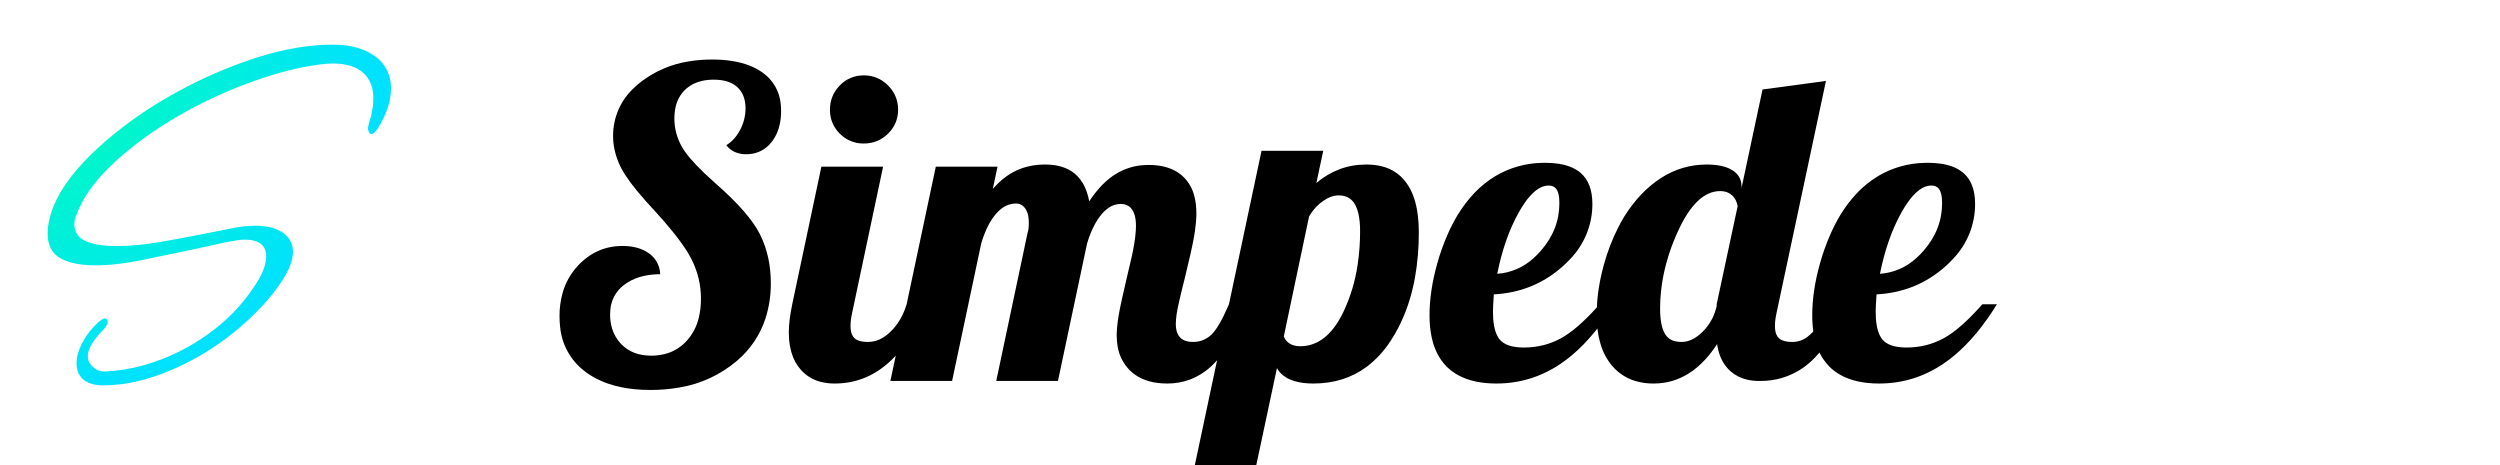
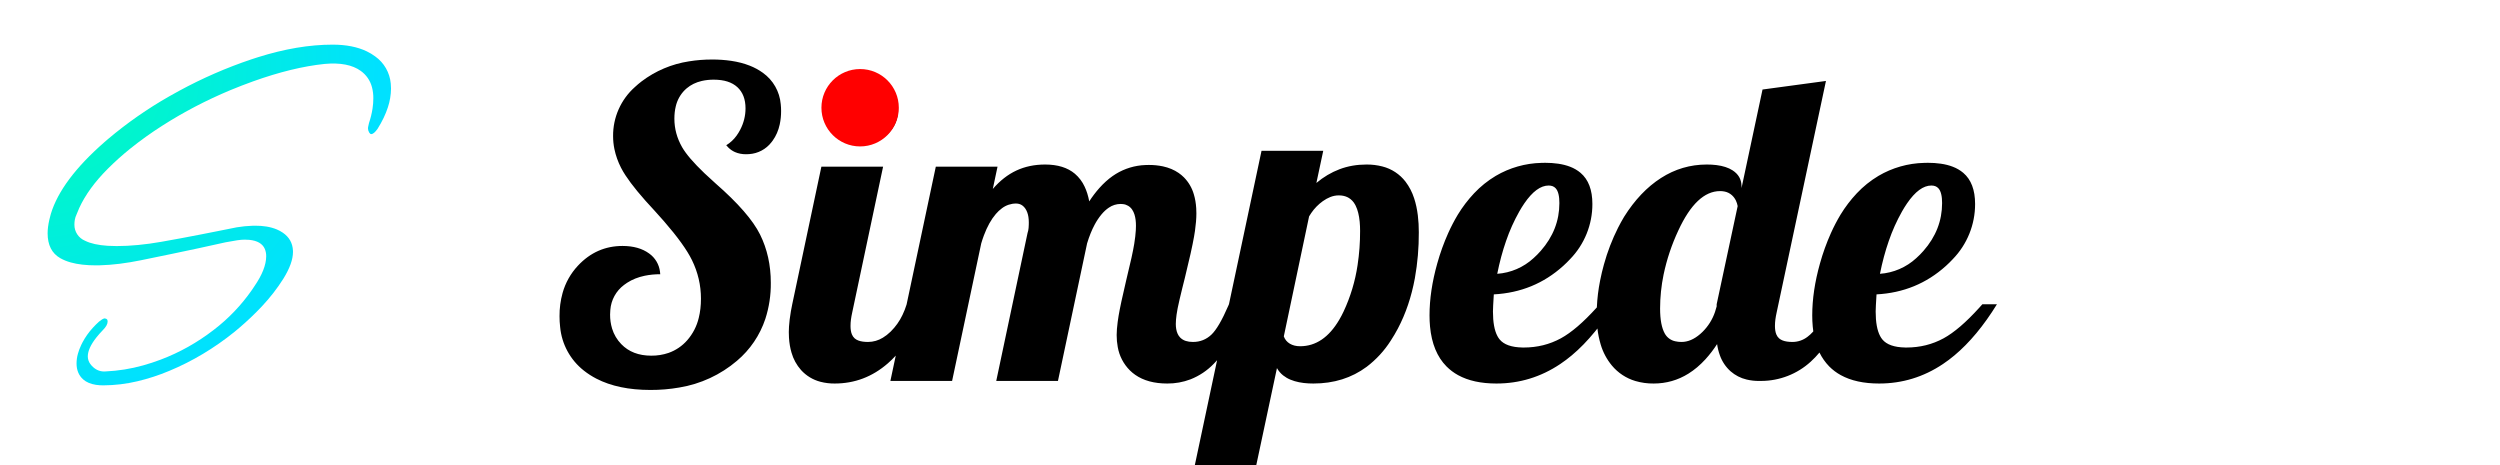
<svg xmlns="http://www.w3.org/2000/svg" viewBox="0 0 210 39">
  <defs>
    <radialGradient cx="-4.619%" cy="6.646%" fx="-4.619%" fy="6.646%" r="101.342%" gradientTransform="matrix(.8299 .53351 -.5579 .79363 .03 .038)" id="a">
      <stop stop-color="#00FFB4" offset="0%" />
      <stop stop-color="#00E1FF" offset="100%" />
    </radialGradient>
  </defs>
  <g id="svgGroup" stroke-linecap="round" fill-rule="nonzero" fill="url(#a)">
    <path transform="translate(4, 3.75)" d="M 14.94 16.605 L 12.69 17.1 A 592.831 592.831 0 0 1 10.409 17.582 Q 9.02 17.872 7.83 18.113 A 23.986 23.986 0 0 1 6.066 18.405 Q 5.189 18.515 4.406 18.535 A 13.535 13.535 0 0 1 4.05 18.54 A 9.927 9.927 0 0 1 2.928 18.481 Q 2.392 18.42 1.948 18.296 A 3.879 3.879 0 0 1 1.058 17.933 Q 0 17.325 0 15.84 Q 0 15.337 0.15 14.683 A 9.133 9.133 0 0 1 0.27 14.22 Q 1.133 11.371 4.772 8.19 A 30.532 30.532 0 0 1 5.085 7.92 A 34.195 34.195 0 0 1 10.214 4.344 A 38.371 38.371 0 0 1 11.025 3.893 A 38.163 38.163 0 0 1 17.139 1.227 A 35.142 35.142 0 0 1 17.663 1.058 Q 21.015 0 23.94 0 Q 25.636 0 26.808 0.563 A 4.285 4.285 0 0 1 27.518 0.99 A 3.139 3.139 0 0 1 28.824 3.268 A 4.079 4.079 0 0 1 28.845 3.69 A 5.117 5.117 0 0 1 28.581 5.269 Q 28.3 6.137 27.72 7.065 Q 27.405 7.515 27.18 7.515 Q 27.104 7.515 27.028 7.403 A 0.704 0.704 0 0 1 27 7.358 Q 26.91 7.2 26.91 7.02 A 0.3 0.3 0 0 1 26.911 6.994 Q 26.915 6.949 26.931 6.87 A 2.924 2.924 0 0 1 26.933 6.863 Q 26.953 6.762 26.991 6.607 A 11.844 11.844 0 0 1 27 6.57 A 7.196 7.196 0 0 0 27.291 5.384 A 5.837 5.837 0 0 0 27.36 4.5 A 3.514 3.514 0 0 0 27.246 3.578 A 2.43 2.43 0 0 0 26.303 2.205 Q 25.245 1.44 23.265 1.62 Q 20.572 1.9 17.28 3.077 A 42.204 42.204 0 0 0 15.345 3.825 Q 12.33 5.085 9.653 6.795 A 30.156 30.156 0 0 0 6.918 8.754 A 23.671 23.671 0 0 0 5.063 10.418 Q 3.418 12.062 2.655 13.723 A 7.902 7.902 0 0 0 2.43 14.265 A 1.652 1.652 0 0 0 2.285 14.713 A 2.291 2.291 0 0 0 2.25 15.12 A 1.442 1.442 0 0 0 3.139 16.47 Q 3.83 16.82 5.058 16.898 A 11.834 11.834 0 0 0 5.805 16.92 Q 7.515 16.92 9.563 16.56 A 160.362 160.362 0 0 0 11.19 16.265 Q 11.906 16.131 12.686 15.98 A 277.749 277.749 0 0 0 14.31 15.66 L 15.885 15.345 A 9.735 9.735 0 0 1 17.22 15.213 A 8.793 8.793 0 0 1 17.46 15.21 A 5.756 5.756 0 0 1 18.381 15.279 Q 18.864 15.358 19.258 15.525 A 2.849 2.849 0 0 1 19.755 15.795 Q 20.564 16.348 20.608 17.304 A 2.42 2.42 0 0 1 20.61 17.415 Q 20.61 18.36 19.8 19.665 Q 19.035 20.88 18 21.983 A 23.845 23.845 0 0 1 16.093 23.795 A 26.767 26.767 0 0 1 15.705 24.12 Q 13.14 26.19 10.215 27.405 A 17.03 17.03 0 0 1 7.542 28.277 A 12.628 12.628 0 0 1 4.68 28.62 A 4.088 4.088 0 0 1 4.062 28.577 Q 3.388 28.473 2.993 28.125 Q 2.43 27.63 2.43 26.775 A 3.087 3.087 0 0 1 2.546 25.959 Q 2.643 25.606 2.82 25.232 A 5.73 5.73 0 0 1 2.925 25.02 A 5.941 5.941 0 0 1 3.797 23.785 A 7.301 7.301 0 0 1 4.32 23.265 Q 4.59 23.04 4.77 22.995 A 0.333 0.333 0 0 1 4.889 23.016 A 0.299 0.299 0 0 1 4.995 23.085 A 0.115 0.115 0 0 1 5.019 23.122 Q 5.034 23.159 5.038 23.218 A 0.668 0.668 0 0 1 5.04 23.265 Q 5.04 23.58 4.635 23.985 A 8.238 8.238 0 0 0 4.091 24.603 Q 3.375 25.512 3.375 26.19 A 1.077 1.077 0 0 0 3.588 26.828 A 1.627 1.627 0 0 0 3.825 27.09 Q 4.275 27.495 4.86 27.45 A 13.939 13.939 0 0 0 8.018 26.944 A 17.005 17.005 0 0 0 9.495 26.46 Q 11.88 25.56 13.95 23.963 A 15.005 15.005 0 0 0 17.155 20.616 A 14.187 14.187 0 0 0 17.37 20.295 Q 18.348 18.872 18.36 17.801 A 2.373 2.373 0 0 0 18.36 17.775 A 1.521 1.521 0 0 0 18.24 17.149 Q 17.949 16.498 16.946 16.398 A 3.91 3.91 0 0 0 16.56 16.38 A 3.535 3.535 0 0 0 16.267 16.393 Q 16.118 16.406 15.952 16.43 A 6.183 6.183 0 0 0 15.84 16.448 Q 15.435 16.515 14.94 16.605 Z" vector-effect="non-scaling-stroke" />
  </g>
  <g id="svgGroup" fill-rule="evenodd" fill="none">
    <path fill="currentColor" transform="translate(47, 5)" d="M 19.548 20.556 L 21.996 9 L 27.18 9 L 24.588 21.24 Q 24.516 21.564 24.48 21.834 A 4.208 4.208 0 0 0 24.444 22.374 A 4.589 4.589 0 0 0 24.444 22.392 A 2.389 2.389 0 0 0 24.47 22.755 Q 24.498 22.941 24.559 23.088 A 0.891 0.891 0 0 0 24.786 23.418 A 0.993 0.993 0 0 0 25.098 23.602 Q 25.419 23.724 25.92 23.724 A 2.384 2.384 0 0 0 27.16 23.367 Q 27.491 23.169 27.808 22.862 A 4.454 4.454 0 0 0 27.828 22.842 A 4.91 4.91 0 0 0 28.808 21.46 A 6.368 6.368 0 0 0 29.154 20.576 L 31.608 9 L 36.792 9 L 36.396 10.872 Q 37.296 9.828 38.376 9.324 Q 39.456 8.82 40.788 8.82 Q 42.372 8.82 43.29 9.594 A 3.186 3.186 0 0 1 44.106 10.672 Q 44.366 11.215 44.496 11.916 A 9.321 9.321 0 0 1 45.351 10.789 Q 45.88 10.198 46.458 9.79 A 5.409 5.409 0 0 1 46.728 9.612 A 5.099 5.099 0 0 1 49.213 8.863 A 6.16 6.16 0 0 1 49.5 8.856 A 5.591 5.591 0 0 1 50.685 8.974 Q 51.44 9.138 52.007 9.529 A 3.195 3.195 0 0 1 52.452 9.9 A 3.348 3.348 0 0 1 53.282 11.322 Q 53.443 11.851 53.483 12.488 A 6.933 6.933 0 0 1 53.496 12.924 Q 53.496 13.568 53.377 14.396 A 16.858 16.858 0 0 1 53.298 14.886 Q 53.1 16.02 52.524 18.36 A 120.481 120.481 0 0 0 52.311 19.211 Q 52.051 20.261 51.937 20.826 A 12.054 12.054 0 0 0 51.912 20.952 A 10.388 10.388 0 0 0 51.83 21.442 Q 51.799 21.662 51.784 21.854 A 4.477 4.477 0 0 0 51.768 22.212 A 2.528 2.528 0 0 0 51.802 22.638 Q 51.84 22.864 51.924 23.043 A 1.125 1.125 0 0 0 52.128 23.346 A 1.133 1.133 0 0 0 52.612 23.641 Q 52.871 23.724 53.208 23.724 Q 54.108 23.724 54.756 23.112 Q 55.383 22.52 56.177 20.684 A 24.298 24.298 0 0 0 56.232 20.556 L 56.233 20.556 L 58.968 7.668 L 64.152 7.668 L 63.576 10.368 Q 64.476 9.612 65.52 9.216 Q 66.564 8.82 67.788 8.82 A 5.154 5.154 0 0 1 69.122 8.983 A 3.547 3.547 0 0 1 71.064 10.26 A 4.647 4.647 0 0 1 71.787 11.656 Q 72.002 12.304 72.099 13.096 A 11.585 11.585 0 0 1 72.18 14.508 A 21.294 21.294 0 0 1 71.849 18.371 Q 71.417 20.711 70.423 22.596 A 12.501 12.501 0 0 1 69.822 23.616 A 8.487 8.487 0 0 1 67.803 25.81 Q 65.912 27.216 63.324 27.216 A 6.803 6.803 0 0 1 62.513 27.171 Q 62.099 27.121 61.748 27.016 A 3.463 3.463 0 0 1 61.398 26.892 A 2.551 2.551 0 0 1 60.782 26.532 A 2.063 2.063 0 0 1 60.264 25.92 L 58.392 34.704 L 52.956 36 L 55.236 25.258 A 8.533 8.533 0 0 1 54.954 25.56 A 5.54 5.54 0 0 1 53.005 26.864 A 5.388 5.388 0 0 1 51.048 27.216 Q 49.407 27.216 48.362 26.488 A 3.431 3.431 0 0 1 47.916 26.118 A 3.653 3.653 0 0 1 46.891 24.153 A 5.306 5.306 0 0 1 46.8 23.148 A 5.289 5.289 0 0 1 46.8 23.133 Q 46.802 22.669 46.885 22.042 A 15.693 15.693 0 0 1 46.962 21.528 Q 47.118 20.592 47.591 18.589 A 138.268 138.268 0 0 1 47.628 18.432 Q 48.132 16.38 48.276 15.48 A 14.243 14.243 0 0 0 48.361 14.87 Q 48.394 14.583 48.409 14.334 A 6.305 6.305 0 0 0 48.42 13.968 A 4.024 4.024 0 0 0 48.392 13.472 Q 48.36 13.22 48.294 13.013 A 1.555 1.555 0 0 0 48.096 12.6 A 1.054 1.054 0 0 0 47.328 12.145 A 1.593 1.593 0 0 0 47.124 12.132 A 1.746 1.746 0 0 0 46.149 12.439 Q 45.825 12.652 45.522 13.014 A 5.09 5.09 0 0 0 44.948 13.877 Q 44.587 14.549 44.316 15.444 L 41.868 27 L 36.684 27 L 39.312 14.58 Q 39.384 14.364 39.402 14.148 A 5.158 5.158 0 0 0 39.417 13.879 A 6.46 6.46 0 0 0 39.42 13.68 A 2.932 2.932 0 0 0 39.386 13.219 Q 39.321 12.812 39.132 12.528 A 1.02 1.02 0 0 0 38.874 12.257 Q 38.659 12.104 38.371 12.097 A 1.153 1.153 0 0 0 38.34 12.096 A 1.963 1.963 0 0 0 37.164 12.494 A 3.036 3.036 0 0 0 36.648 12.978 Q 36.061 13.664 35.647 14.774 A 10.18 10.18 0 0 0 35.424 15.444 L 32.976 27 L 27.792 27 L 28.244 24.871 A 8.216 8.216 0 0 1 27.576 25.524 Q 25.632 27.216 23.112 27.216 A 4.606 4.606 0 0 1 21.918 27.07 A 3.304 3.304 0 0 1 20.286 26.082 A 3.724 3.724 0 0 1 19.486 24.618 Q 19.317 24.048 19.274 23.364 A 7.59 7.59 0 0 1 19.26 22.896 A 7.318 7.318 0 0 1 19.276 22.43 Q 19.294 22.15 19.332 21.834 A 13.525 13.525 0 0 1 19.436 21.137 A 17.066 17.066 0 0 1 19.548 20.556 Z M 84.886 16.769 A 6.624 6.624 0 0 0 86.76 12.132 Q 86.76 10.368 85.77 9.522 A 3.032 3.032 0 0 0 84.893 9.008 Q 84.444 8.833 83.889 8.751 A 7.405 7.405 0 0 0 82.8 8.676 A 9.476 9.476 0 0 0 82.478 8.682 A 7.931 7.931 0 0 0 78.642 9.774 A 8.434 8.434 0 0 0 76.82 11.24 A 10.919 10.919 0 0 0 75.456 13.032 A 14.955 14.955 0 0 0 74.65 14.578 A 18.185 18.185 0 0 0 73.728 17.136 Q 73.08 19.44 73.08 21.492 A 10.02 10.02 0 0 0 73.122 22.428 Q 73.325 24.584 74.502 25.776 A 4.239 4.239 0 0 0 75.48 26.512 Q 76.758 27.216 78.696 27.216 Q 81.612 27.216 84.06 25.578 A 11.301 11.301 0 0 0 85.026 24.852 Q 86.035 24.008 86.98 22.849 A 21.517 21.517 0 0 0 87.183 22.593 A 7.634 7.634 0 0 0 87.46 23.944 A 4.975 4.975 0 0 0 88.398 25.704 A 4.076 4.076 0 0 0 90.368 27.004 A 5.299 5.299 0 0 0 91.908 27.216 Q 93.492 27.216 94.824 26.388 Q 95.584 25.916 96.262 25.174 A 9.869 9.869 0 0 0 97.236 23.904 A 4.675 4.675 0 0 0 97.471 24.85 A 3.257 3.257 0 0 0 98.37 26.19 A 3.126 3.126 0 0 0 99.716 26.881 A 4.388 4.388 0 0 0 100.764 27 A 7.94 7.94 0 0 0 100.943 26.998 A 6.182 6.182 0 0 0 105.102 25.38 A 7.963 7.963 0 0 0 105.835 24.614 A 4.536 4.536 0 0 0 106.65 25.776 A 4.239 4.239 0 0 0 107.628 26.512 Q 108.906 27.216 110.844 27.216 Q 113.76 27.216 116.208 25.578 A 11.301 11.301 0 0 0 117.174 24.852 Q 119.074 23.263 120.744 20.556 L 119.52 20.556 A 26.451 26.451 0 0 1 119.262 20.845 Q 117.583 22.699 116.262 23.418 Q 114.84 24.192 113.148 24.192 A 6.155 6.155 0 0 1 113.041 24.191 Q 111.652 24.167 111.114 23.508 A 1.708 1.708 0 0 1 110.931 23.23 Q 110.556 22.526 110.556 21.168 Q 110.556 20.952 110.574 20.646 L 110.628 19.728 Q 114.012 19.548 116.46 17.334 A 9.154 9.154 0 0 0 117.034 16.769 A 6.624 6.624 0 0 0 118.908 12.132 Q 118.908 10.368 117.918 9.522 A 3.032 3.032 0 0 0 117.041 9.008 Q 116.592 8.833 116.037 8.751 A 7.405 7.405 0 0 0 114.948 8.676 A 9.476 9.476 0 0 0 114.626 8.682 A 7.931 7.931 0 0 0 110.79 9.774 A 8.434 8.434 0 0 0 108.968 11.24 A 10.919 10.919 0 0 0 107.604 13.032 A 14.955 14.955 0 0 0 106.798 14.578 A 18.185 18.185 0 0 0 105.876 17.136 Q 105.228 19.44 105.228 21.492 A 10.02 10.02 0 0 0 105.27 22.428 A 7.021 7.021 0 0 0 105.317 22.836 A 4.529 4.529 0 0 1 105.264 22.896 A 3.05 3.05 0 0 1 104.825 23.296 A 2.068 2.068 0 0 1 103.572 23.724 Q 103.071 23.724 102.75 23.602 A 0.993 0.993 0 0 1 102.438 23.418 A 0.891 0.891 0 0 1 102.211 23.088 Q 102.15 22.941 102.122 22.755 A 2.389 2.389 0 0 1 102.096 22.392 A 4.589 4.589 0 0 1 102.096 22.374 A 4.208 4.208 0 0 1 102.132 21.834 Q 102.168 21.564 102.24 21.24 L 106.38 1.8 L 101.052 2.52 L 99.288 10.8 L 99.288 10.656 A 1.938 1.938 0 0 0 99.288 10.606 Q 99.266 9.778 98.532 9.306 Q 98.011 8.971 97.182 8.867 A 6.52 6.52 0 0 0 96.372 8.82 Q 94.284 8.82 92.52 9.954 Q 90.756 11.088 89.424 13.212 A 14.857 14.857 0 0 0 88.914 14.137 A 16.66 16.66 0 0 0 87.732 17.208 A 17.945 17.945 0 0 0 87.41 18.563 A 14.796 14.796 0 0 0 87.135 20.823 A 26.451 26.451 0 0 1 87.114 20.845 Q 85.435 22.699 84.114 23.418 Q 82.692 24.192 81 24.192 A 6.155 6.155 0 0 1 80.893 24.191 Q 79.504 24.167 78.966 23.508 A 1.708 1.708 0 0 1 78.783 23.23 Q 78.408 22.526 78.408 21.168 Q 78.408 20.952 78.426 20.646 L 78.48 19.728 Q 81.864 19.548 84.312 17.334 A 9.154 9.154 0 0 0 84.886 16.769 Z M 6.333 2.31 A 5.447 5.447 0 0 0 4.5 6.444 A 5.38 5.38 0 0 0 4.61 7.523 A 6.211 6.211 0 0 0 5.166 9.09 A 6.874 6.874 0 0 0 5.538 9.725 Q 6.314 10.918 7.992 12.708 A 43.845 43.845 0 0 1 8.776 13.586 Q 10.501 15.572 11.124 16.848 Q 11.88 18.396 11.88 20.088 Q 11.88 20.963 11.697 21.695 A 4.385 4.385 0 0 1 10.728 23.58 A 3.716 3.716 0 0 1 9.156 24.645 A 4.383 4.383 0 0 1 7.704 24.876 Q 6.12 24.876 5.184 23.904 A 3.22 3.22 0 0 1 4.415 22.6 A 3.997 3.997 0 0 1 4.248 21.42 A 3.966 3.966 0 0 1 4.267 21.035 A 2.892 2.892 0 0 1 5.418 18.936 A 3.833 3.833 0 0 1 5.678 18.753 Q 6.322 18.337 7.155 18.163 A 6.356 6.356 0 0 1 8.46 18.036 A 2.887 2.887 0 0 0 8.44 17.831 A 2.201 2.201 0 0 0 7.524 16.29 Q 6.66 15.66 5.292 15.66 Q 3.096 15.66 1.548 17.316 A 5.527 5.527 0 0 0 0.256 19.613 A 7.113 7.113 0 0 0 0 21.564 A 7.667 7.667 0 0 0 0.05 22.454 A 5.274 5.274 0 0 0 2.052 26.136 A 6.492 6.492 0 0 0 3.102 26.81 Q 4.936 27.756 7.632 27.756 A 13.826 13.826 0 0 0 10.06 27.552 A 9.945 9.945 0 0 0 14.904 25.308 A 7.844 7.844 0 0 0 17.288 21.79 A 9.559 9.559 0 0 0 17.748 18.756 Q 17.748 16.524 16.848 14.706 Q 15.948 12.888 13.104 10.404 A 32.017 32.017 0 0 1 12.172 9.549 Q 10.792 8.229 10.296 7.362 Q 9.648 6.228 9.648 4.968 Q 9.648 4.412 9.762 3.944 A 2.834 2.834 0 0 1 10.53 2.556 A 2.785 2.785 0 0 1 10.68 2.42 Q 11.21 1.971 11.954 1.799 A 4.464 4.464 0 0 1 12.96 1.692 Q 14.256 1.692 14.94 2.322 Q 15.624 2.952 15.624 4.104 Q 15.624 5.04 15.174 5.904 A 3.843 3.843 0 0 1 14.867 6.402 A 2.947 2.947 0 0 1 14.004 7.2 A 2.326 2.326 0 0 0 14.194 7.406 A 1.863 1.863 0 0 0 14.742 7.776 Q 15.156 7.956 15.66 7.956 A 3.323 3.323 0 0 0 15.925 7.946 A 2.58 2.58 0 0 0 17.802 6.948 A 3.292 3.292 0 0 0 17.909 6.807 Q 18.329 6.223 18.498 5.449 A 5.287 5.287 0 0 0 18.612 4.32 A 5.182 5.182 0 0 0 18.582 3.752 A 3.606 3.606 0 0 0 17.082 1.116 A 4.965 4.965 0 0 0 15.971 0.513 Q 15.27 0.236 14.408 0.109 A 10.908 10.908 0 0 0 12.816 0 A 11.88 11.88 0 0 0 10.871 0.154 A 8.782 8.782 0 0 0 6.894 1.836 A 7.639 7.639 0 0 0 6.333 2.31 Z M 62.964 13.176 L 60.84 23.256 Q 60.984 23.652 61.344 23.868 Q 61.704 24.084 62.208 24.084 Q 64.187 24.084 65.494 21.865 A 8.901 8.901 0 0 0 65.862 21.168 A 14.064 14.064 0 0 0 67.037 17.267 A 18.675 18.675 0 0 0 67.248 14.4 A 8.167 8.167 0 0 0 67.214 13.627 Q 67.136 12.809 66.88 12.289 A 2.189 2.189 0 0 0 66.816 12.168 A 1.464 1.464 0 0 0 66.306 11.629 Q 66.027 11.459 65.661 11.422 A 2.114 2.114 0 0 0 65.448 11.412 A 1.931 1.931 0 0 0 64.739 11.553 Q 64.432 11.674 64.116 11.898 A 3.982 3.982 0 0 0 63.147 12.89 A 4.735 4.735 0 0 0 62.964 13.176 Z M 97.2 20.736 L 97.2 20.556 L 98.964 12.312 A 1.849 1.849 0 0 0 98.815 11.846 A 1.459 1.459 0 0 0 98.478 11.394 A 1.294 1.294 0 0 0 97.848 11.086 A 1.847 1.847 0 0 0 97.488 11.052 Q 95.508 11.052 93.978 14.364 A 16.914 16.914 0 0 0 92.741 18.067 A 14.18 14.18 0 0 0 92.448 20.916 Q 92.448 22.32 92.844 23.022 A 1.313 1.313 0 0 0 93.73 23.669 A 2.257 2.257 0 0 0 94.248 23.724 Q 95.046 23.724 95.816 23.059 A 4.291 4.291 0 0 0 96.012 22.878 A 4.289 4.289 0 0 0 97.06 21.206 A 5.302 5.302 0 0 0 97.2 20.736 Z M 81.043 12.085 A 9.7 9.7 0 0 0 80.622 12.762 A 14.875 14.875 0 0 0 79.509 15.243 Q 79.065 16.518 78.768 18 A 5.02 5.02 0 0 0 81.817 16.685 A 6.907 6.907 0 0 0 82.422 16.074 Q 83.988 14.292 83.988 12.06 A 4.214 4.214 0 0 0 83.971 11.666 Q 83.934 11.276 83.818 11.031 A 0.997 0.997 0 0 0 83.772 10.944 A 0.705 0.705 0 0 0 83.261 10.598 A 1.046 1.046 0 0 0 83.088 10.584 Q 82.072 10.584 81.043 12.085 Z M 113.191 12.085 A 9.7 9.7 0 0 0 112.77 12.762 A 14.875 14.875 0 0 0 111.657 15.243 Q 111.213 16.518 110.916 18 A 5.02 5.02 0 0 0 113.965 16.685 A 6.907 6.907 0 0 0 114.57 16.074 Q 116.136 14.292 116.136 12.06 A 4.214 4.214 0 0 0 116.119 11.666 Q 116.082 11.276 115.966 11.031 A 0.997 0.997 0 0 0 115.92 10.944 A 0.705 0.705 0 0 0 115.409 10.598 A 1.046 1.046 0 0 0 115.236 10.584 Q 114.22 10.584 113.191 12.085 Z M 27.633 6.189 A 2.71 2.71 0 0 0 28.44 4.212 A 3.31 3.31 0 0 0 28.44 4.175 A 2.77 2.77 0 0 0 27.594 2.178 A 3.38 3.38 0 0 0 27.568 2.152 A 2.769 2.769 0 0 0 25.56 1.332 A 3.301 3.301 0 0 0 25.505 1.333 A 2.709 2.709 0 0 0 23.544 2.178 Q 22.716 3.024 22.716 4.212 A 3.388 3.388 0 0 0 22.716 4.249 A 2.739 2.739 0 0 0 23.544 6.228 A 2.855 2.855 0 0 0 24.261 6.756 A 2.805 2.805 0 0 0 25.56 7.056 Q 26.748 7.056 27.594 6.228 A 3.265 3.265 0 0 0 27.633 6.189 Z" />
  </g>
+   <circle id="c1" transform="translate(69, 5.80)" r="3.25" cx="3.25" cy="3.25" fill="red" />
</svg>
